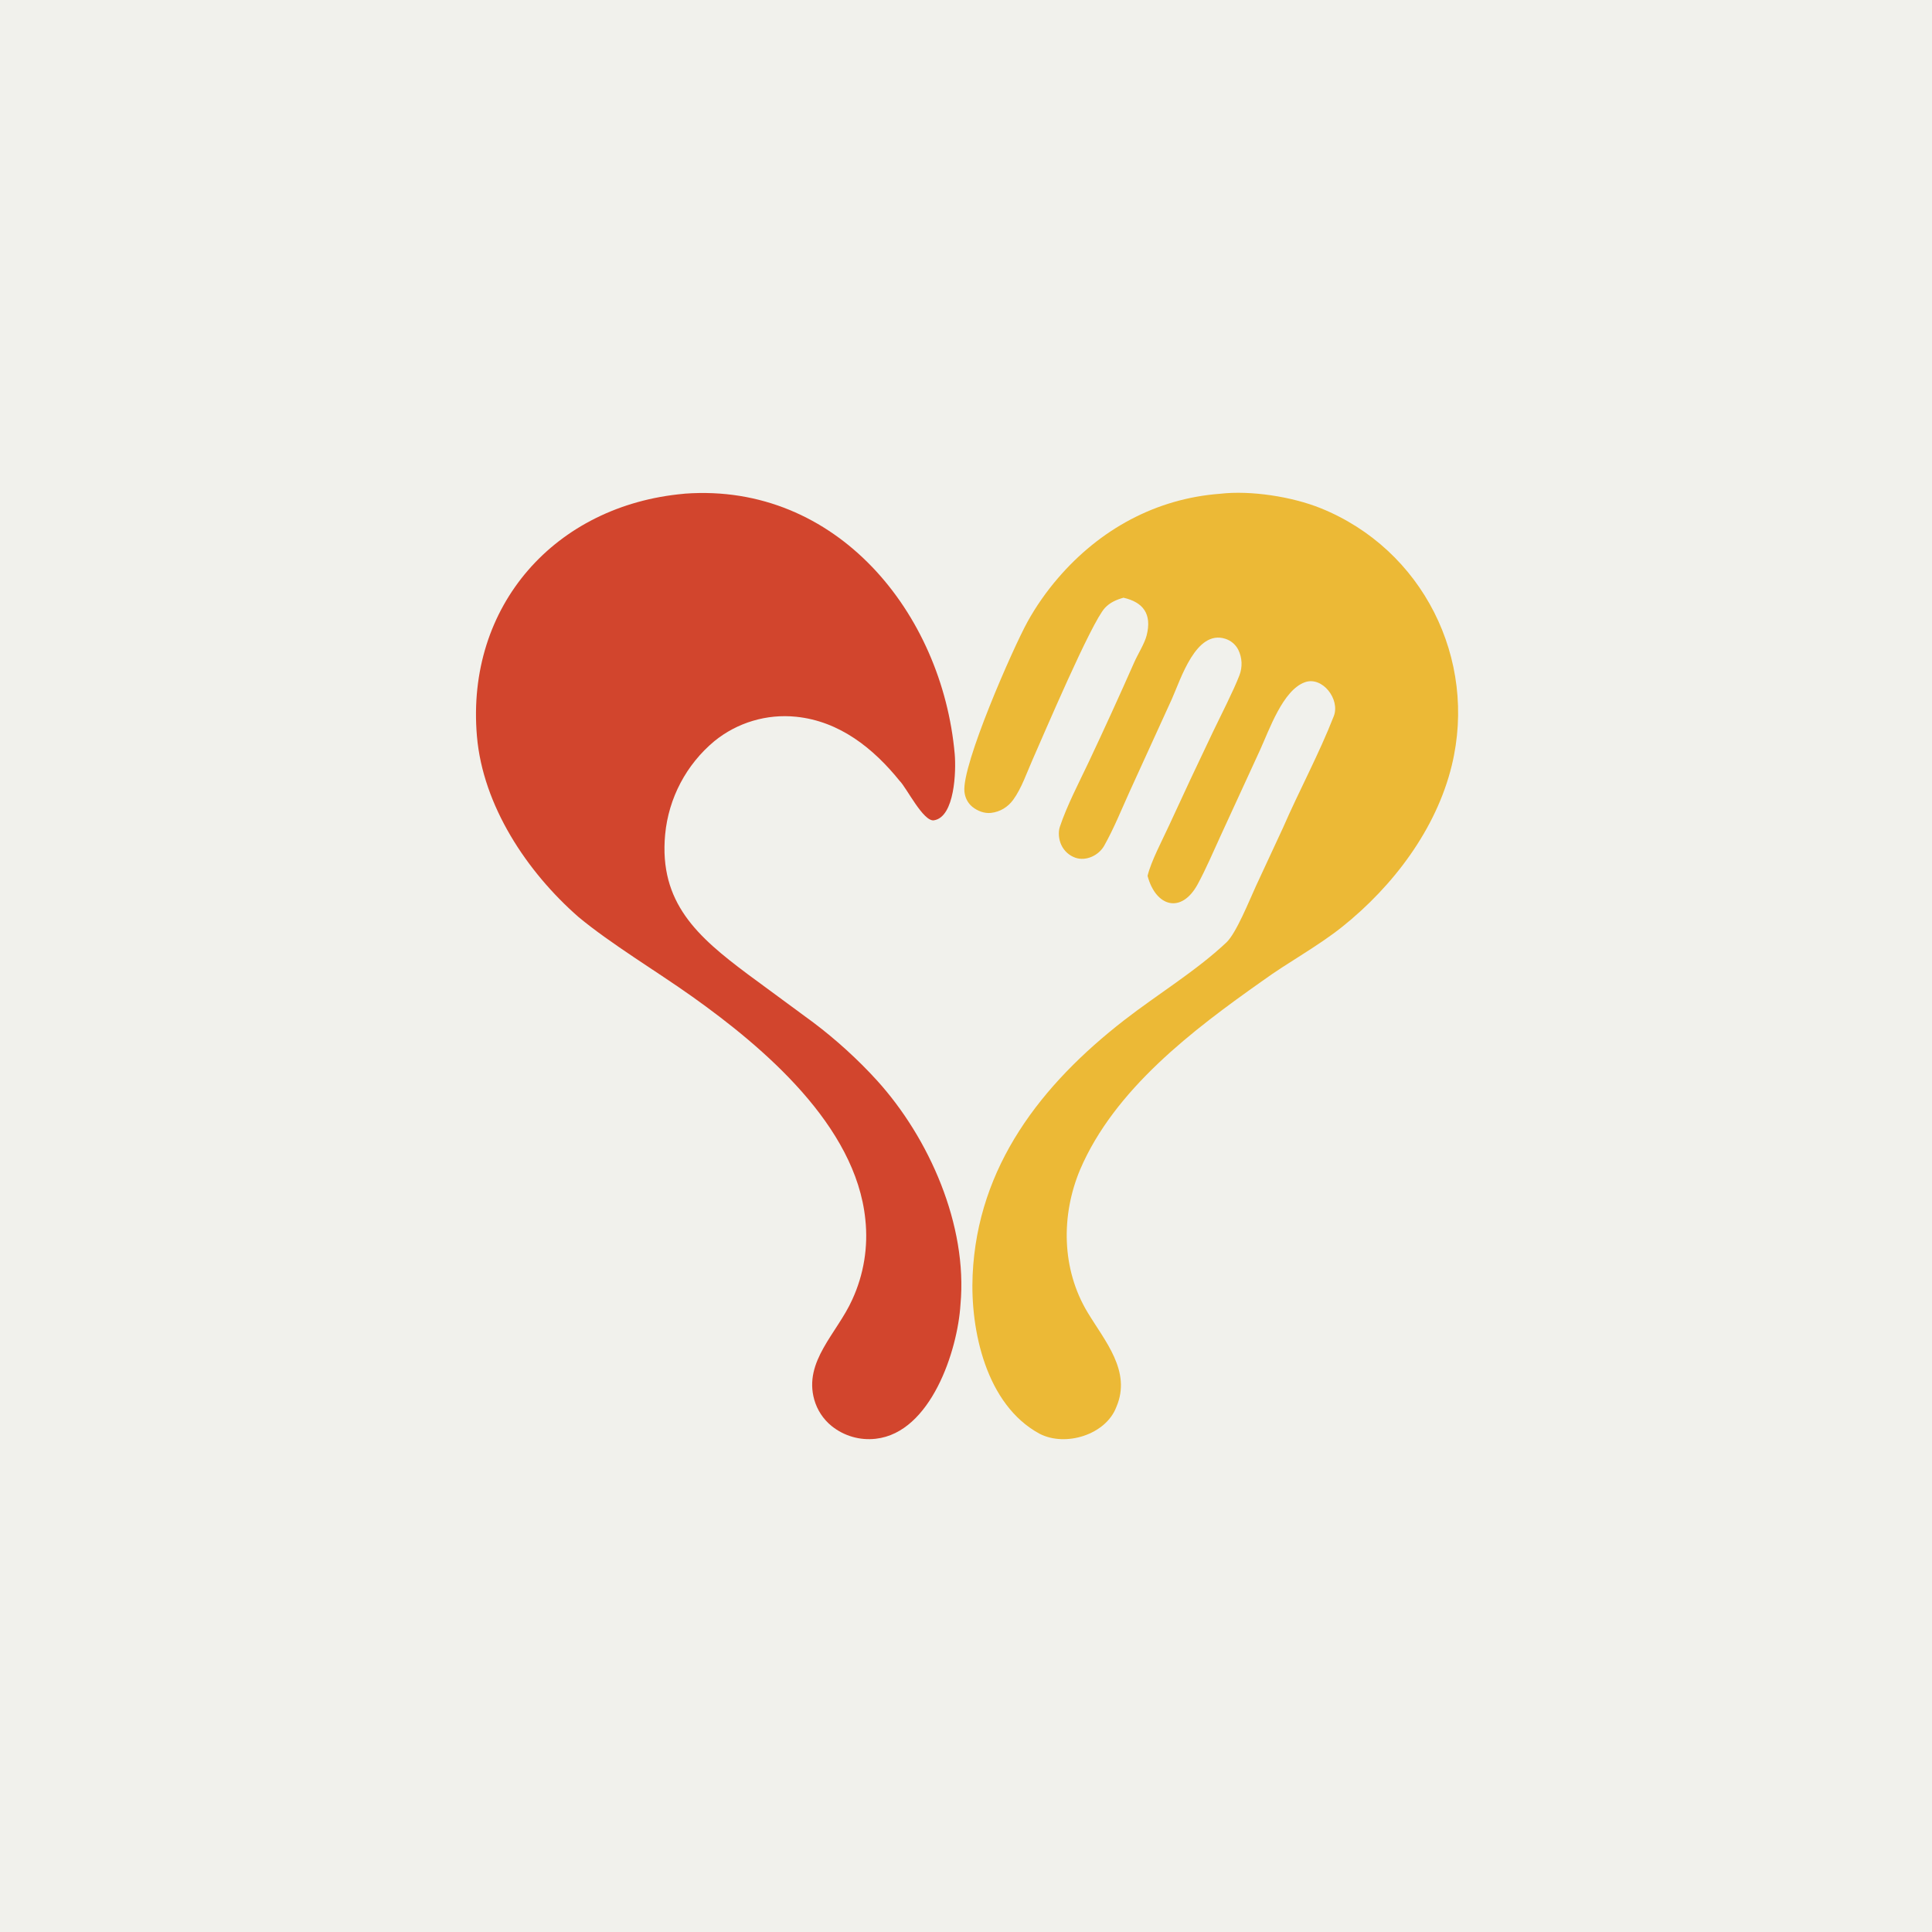
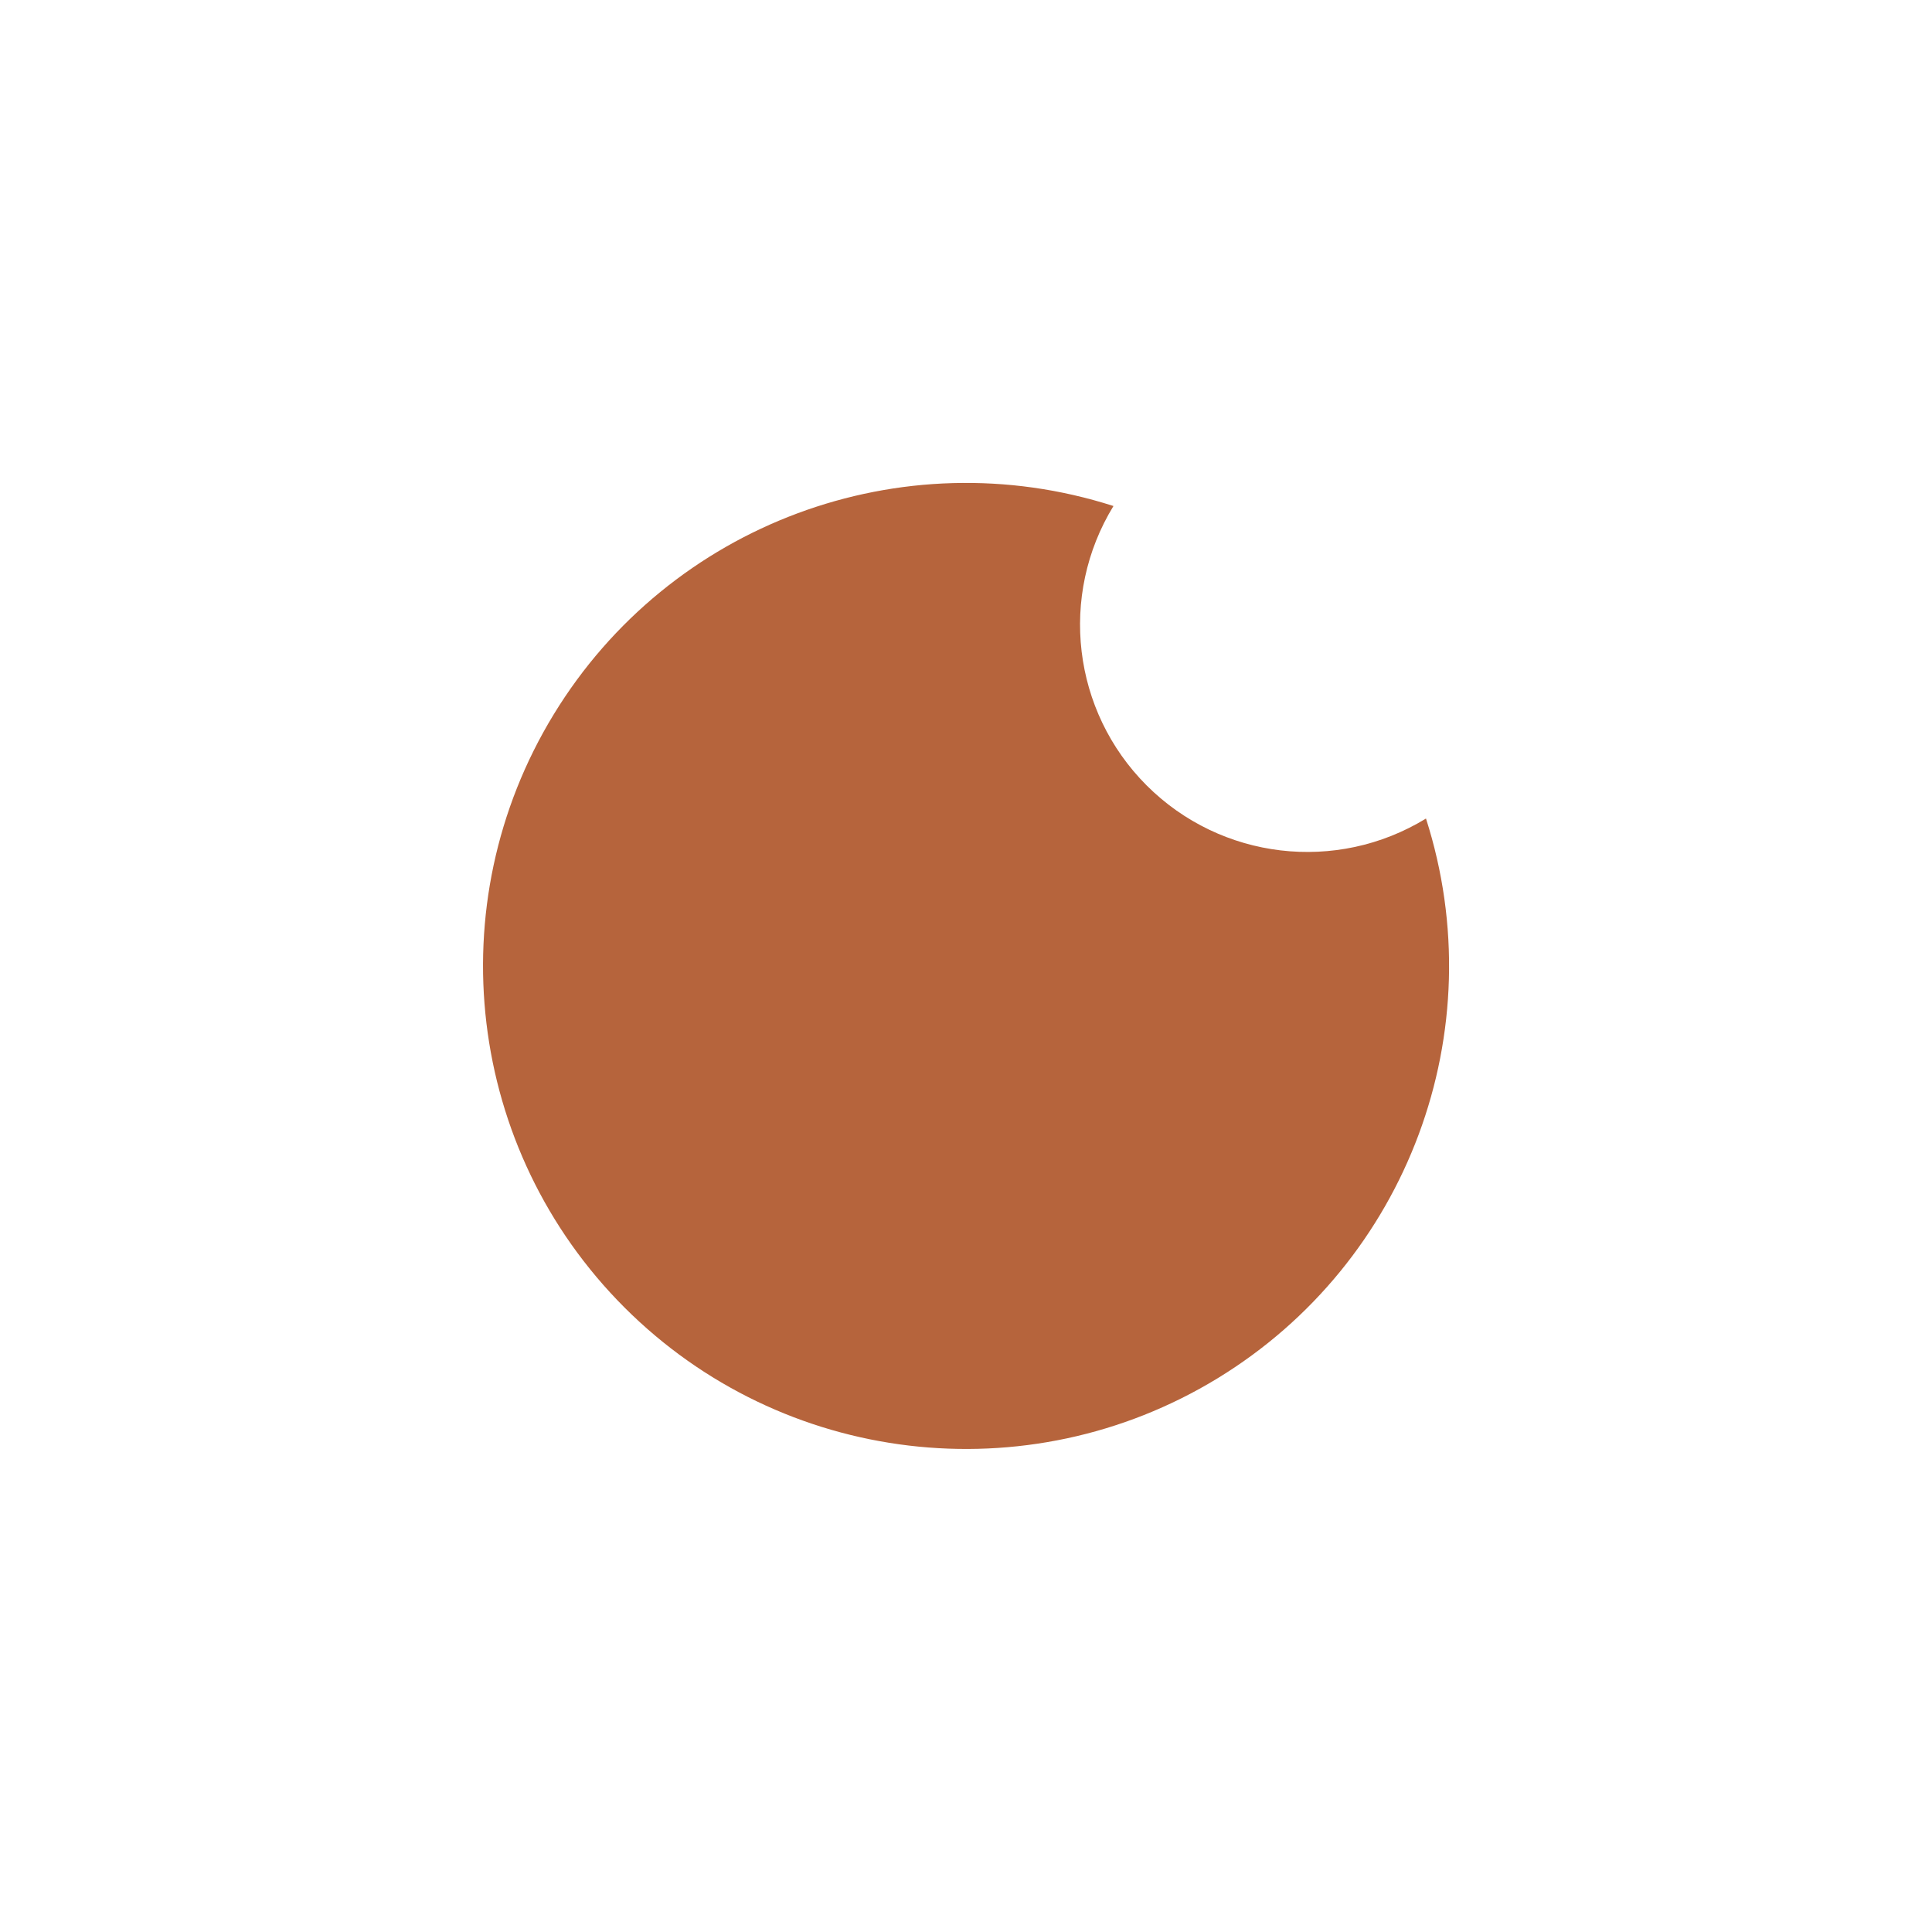
- <svg xmlns="http://www.w3.org/2000/svg" width="1024" height="1024" viewBox="0 0 1024 1024">
-   <path fill="#F1F1EC" d="M0 0L1024 0L1024 1024L0 1024L0 0Z" />
-   <path fill="#D2452D" d="M362.488 261.708C362.681 261.685 362.874 261.662 363.066 261.639C443.5 255.811 499.418 325.026 506.019 399.665C506.791 408.401 506.115 432.994 495.032 434.779C489.389 435.689 480.44 417.401 476.842 413.889C462.845 396.549 444.98 382.27 422.006 379.898C406.393 378.285 390.78 382.941 378.601 392.843C363.739 405.232 354.373 422.991 352.544 442.253C349.163 478.533 369.916 496.595 396.288 516.333L431.035 541.912C442.933 550.85 454.714 561.548 464.726 572.563C492.52 603.141 512.941 649.504 509.072 691.414C507.575 715.867 493.334 759.281 464.217 762.566C455.8 763.557 447.338 761.117 440.742 755.795C436.323 752.198 433.121 747.326 431.571 741.843C425.856 721.507 443.695 706.669 451.715 688.814C457.83 675.53 460.223 660.834 458.641 646.295C453.636 596.656 404.867 555.222 366.894 528.226C348.118 514.878 323.604 500.166 306.603 486.018C279.187 462.038 255.92 426.967 252.779 390.152C246.882 321.025 294.301 267.802 362.488 261.708Z" />
-   <path fill="#ECB936" d="M646.685 261.706C662.918 259.821 684.835 263.255 699.905 269.323C754.013 291.111 783.195 349.285 769.465 405.727C761.251 439.492 738.381 469.656 711.493 491.162C698.292 501.722 682.77 509.958 669.088 519.902C632.258 545.882 590.717 577.291 572.468 619.944C562.274 644.26 562.659 672.665 576.411 695.534C585.558 710.745 599.828 726.803 591.709 745.674C586.162 760.472 564.726 767.036 550.987 759.909C522.621 744.573 514.201 704.936 515.515 675.763C518.115 618.019 552.054 574.726 595.887 540.683C613.451 527.041 633.966 514.632 650.041 499.496C655.236 494.605 662.224 477.135 665.604 469.791L680.024 438.723C688.597 419.014 699.134 399.586 706.94 379.562C710.407 370.67 700.891 358.301 691.651 361.59C679.952 365.754 672.815 386.673 667.79 397.65L647.018 442.834C643.1 451.335 639.283 460.379 634.841 468.585C626.167 484.61 612.546 480.594 608.234 464.22C610.045 456.591 616.014 445.378 619.516 437.75C627.195 421.035 635.006 404.381 642.948 387.789C646.823 379.69 653.781 366.124 656.911 357.967C658.616 353.56 658.402 348.641 656.32 344.399C654.883 341.578 652.363 339.461 649.337 338.533C633.899 333.719 625.894 359.768 621.117 370.487L598.619 419.788C594.34 429.256 590.326 439.24 585.229 448.278C582.383 453.324 575.696 456.593 569.971 454.615C566.701 453.464 564.027 451.052 562.546 447.917C561.187 445.073 560.761 441.168 561.738 438.239C565.469 427.056 571.899 414.746 576.975 404.042C585.216 386.562 593.242 368.98 601.05 351.302C602.988 346.836 606.636 341.154 607.747 336.775C610.663 325.28 605.779 319.163 595.465 316.801C591.768 317.845 588.301 319.322 585.639 322.196C578.311 330.107 553.07 389.605 547.299 402.599C544.247 409.47 541.453 417.816 537.024 423.898C534.19 427.788 530.078 430.296 525.279 430.851C521.751 431.259 518.069 429.83 515.351 427.617C512.895 425.617 511.491 422.738 511.167 419.608C509.697 405.441 536.74 343.834 544.625 329.518C549.116 321.363 554.723 313.423 560.786 306.373C582.918 280.639 612.584 264.253 646.685 261.706Z" />
+ <svg xmlns="http://www.w3.org/2000/svg" viewBox="0 0 1024 1024" width="1024" height="1024">
+   <path fill="#B6643C" d="M590.16 268.2A256 256 0 1 0 755.8 433.84A120.47 120.47 0 0 1 590.16 268.2Z" />
</svg>
